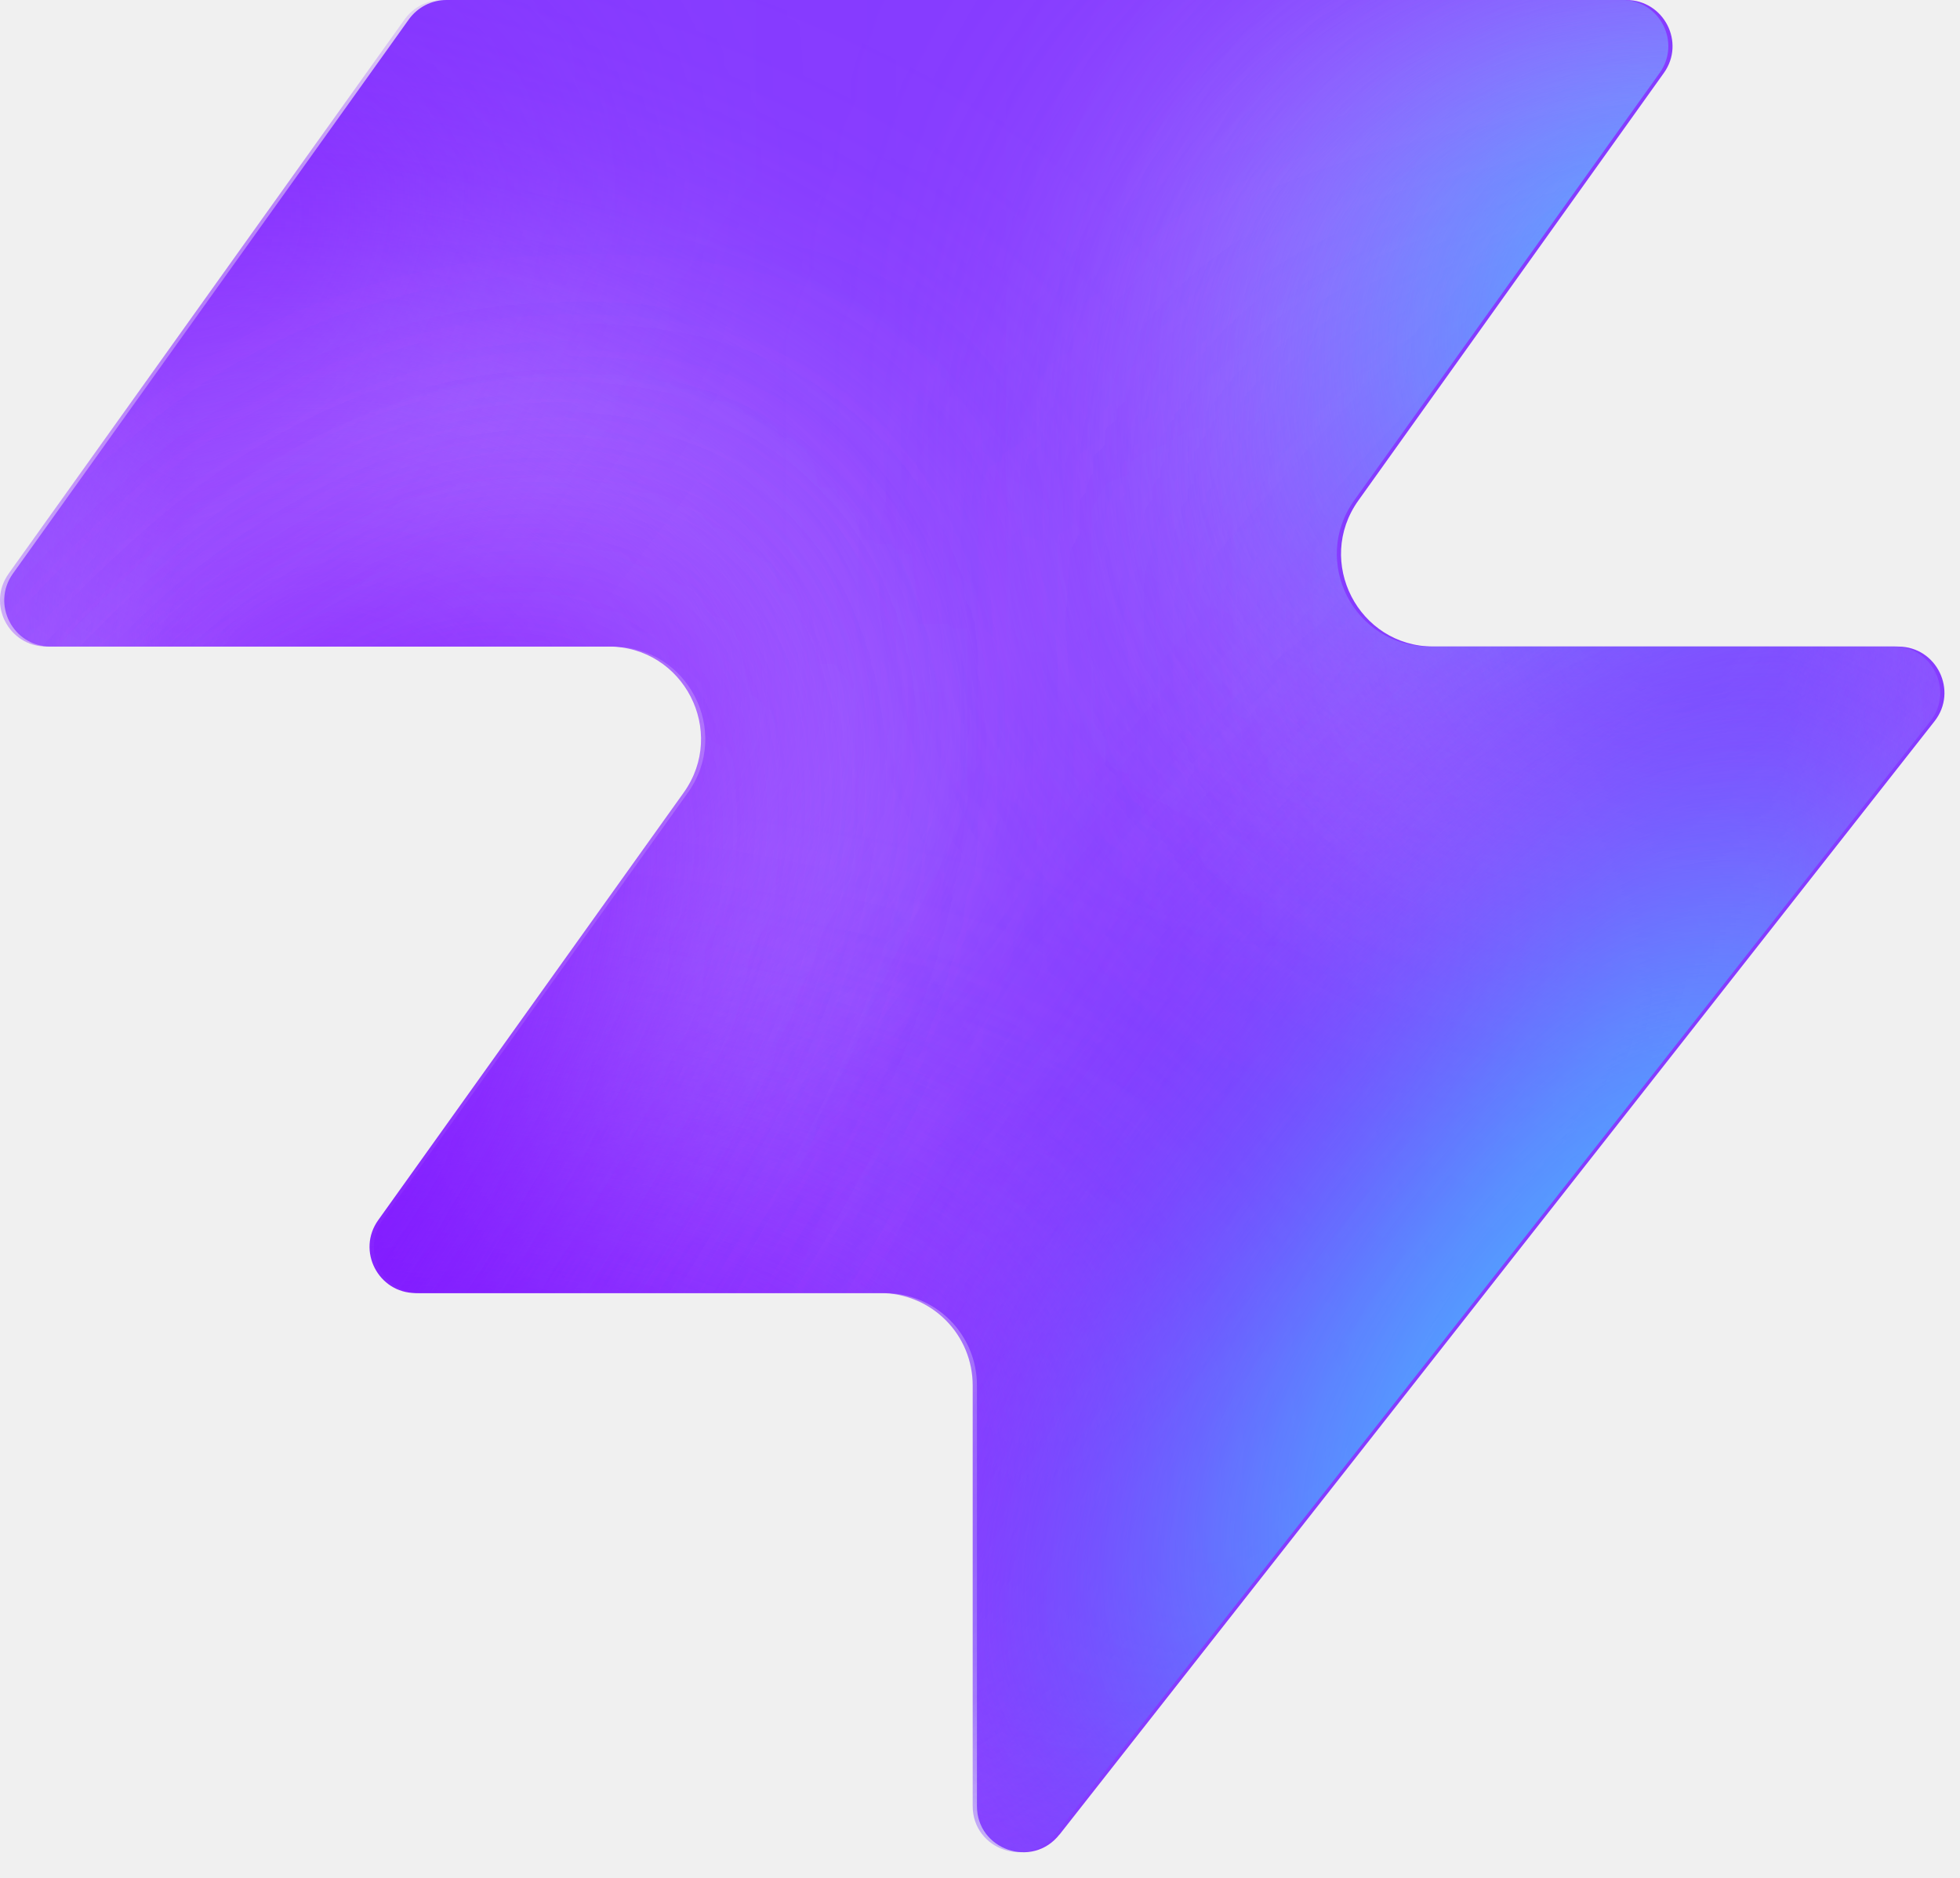
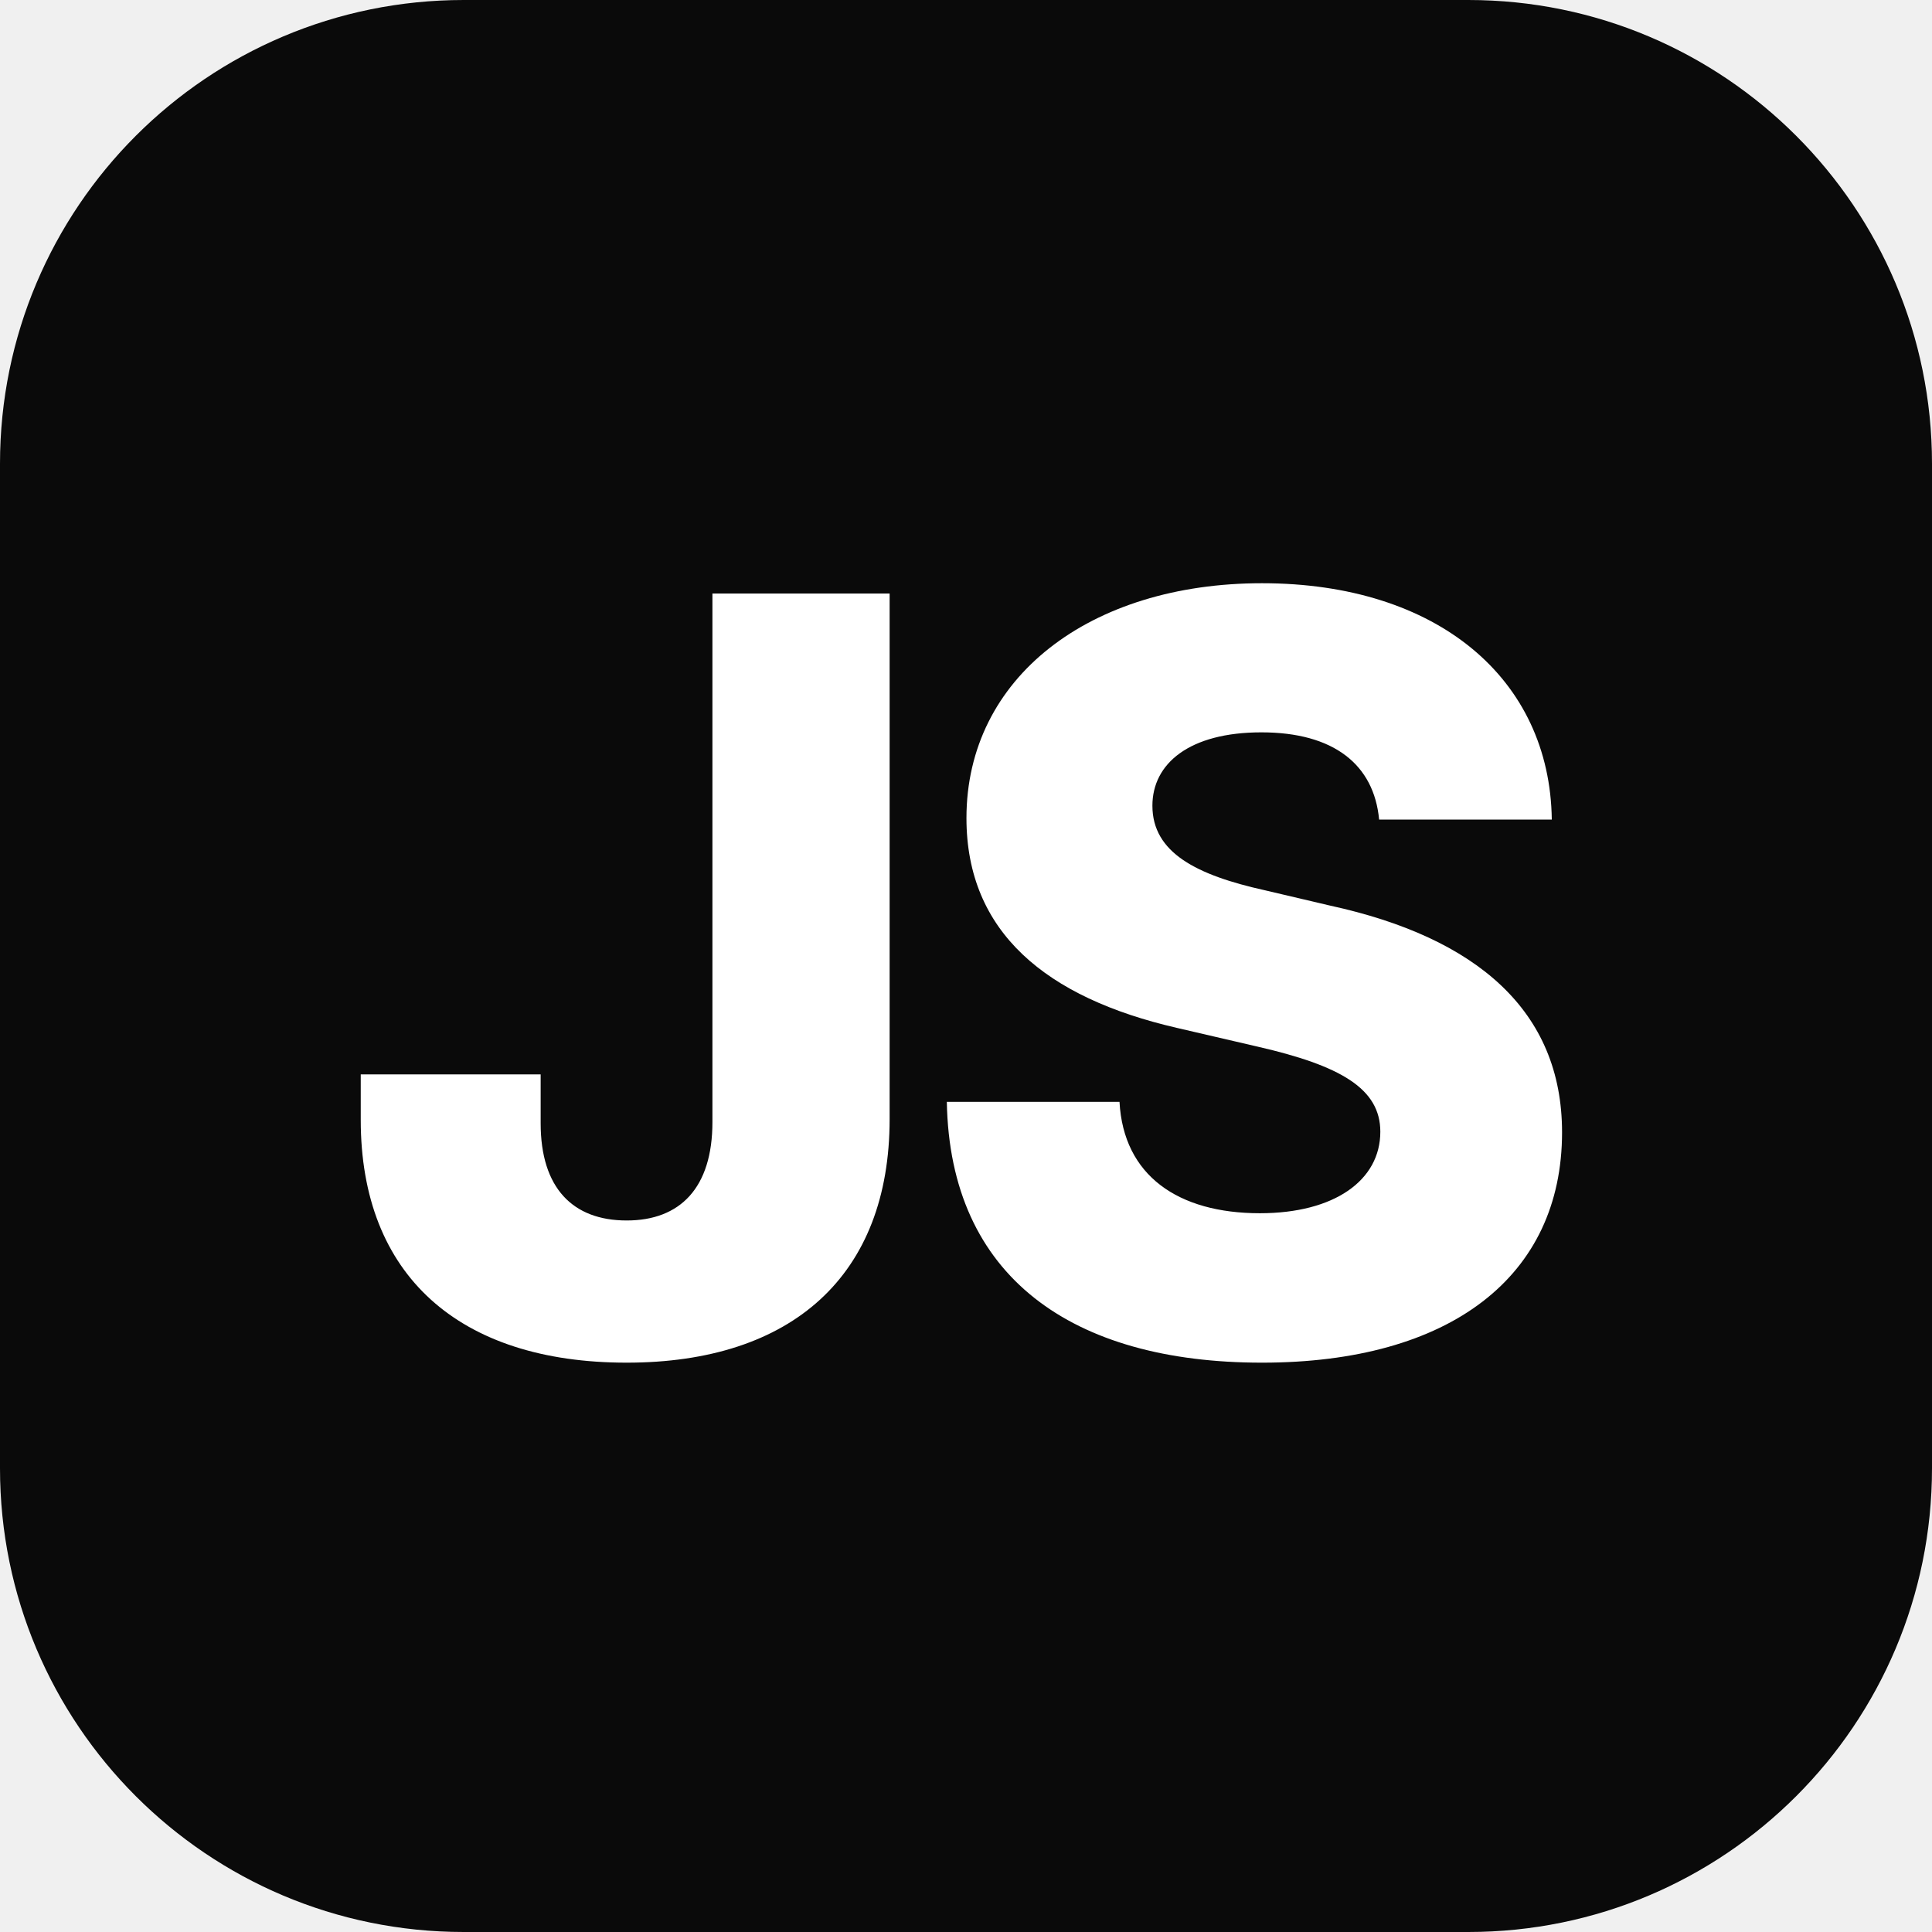
- <svg xmlns="http://www.w3.org/2000/svg" width="48" height="46" fill="none" viewBox="0 0 48 46">
-   <path fill="#863bff" d="M25.946 44.938c-.664.845-2.021.375-2.021-.698V33.937a2.26 2.26 0 0 0-2.262-2.262H10.287c-.92 0-1.456-1.04-.92-1.788l7.48-10.471c1.07-1.497 0-3.578-1.842-3.578H1.237c-.92 0-1.456-1.04-.92-1.788L10.013.474c.214-.297.556-.474.92-.474h28.894c.92 0 1.456 1.04.92 1.788l-7.48 10.471c-1.07 1.498 0 3.579 1.842 3.579h11.377c.943 0 1.473 1.088.89 1.83L25.947 44.94z" style="fill:#863bff;fill:color(display-p3 .525 .23 1);fill-opacity:1" />
-   <mask id="a" width="48" height="46" x="0" y="0" maskUnits="userSpaceOnUse" style="mask-type:alpha">
-     <path fill="#000" d="M25.842 44.938c-.664.844-2.021.375-2.021-.698V33.937a2.26 2.26 0 0 0-2.262-2.262H10.183c-.92 0-1.456-1.04-.92-1.788l7.48-10.471c1.07-1.498 0-3.579-1.842-3.579H1.133c-.92 0-1.456-1.04-.92-1.787L9.91.473c.214-.297.556-.474.92-.474h28.894c.92 0 1.456 1.04.92 1.788l-7.48 10.471c-1.07 1.498 0 3.578 1.842 3.578h11.377c.943 0 1.473 1.088.89 1.832L25.843 44.94z" style="fill:#000;fill-opacity:1" />
-   </mask>
-   <g mask="url(#a)">
-     <g filter="url(#b)">
-       <ellipse cx="5.508" cy="14.704" fill="#ede6ff" rx="5.508" ry="14.704" style="fill:#ede6ff;fill:color(display-p3 .927 .903 1);fill-opacity:1" transform="matrix(.00324 1 1 -.00324 -4.47 31.516)" />
-     </g>
-     <g filter="url(#c)">
-       <ellipse cx="10.399" cy="29.851" fill="#ede6ff" rx="10.399" ry="29.851" style="fill:#ede6ff;fill:color(display-p3 .927 .903 1);fill-opacity:1" transform="matrix(.00324 1 1 -.00324 -39.328 7.883)" />
-     </g>
-     <g filter="url(#d)">
-       <ellipse cx="5.508" cy="30.487" fill="#7e14ff" rx="5.508" ry="30.487" style="fill:#7e14ff;fill:color(display-p3 .492 .077 1);fill-opacity:1" transform="rotate(89.814 -25.913 -14.639)scale(1 -1)" />
-     </g>
-     <g filter="url(#e)">
-       <ellipse cx="5.508" cy="30.599" fill="#7e14ff" rx="5.508" ry="30.599" style="fill:#7e14ff;fill:color(display-p3 .492 .077 1);fill-opacity:1" transform="rotate(89.814 -32.644 -3.334)scale(1 -1)" />
-     </g>
-     <g filter="url(#f)">
-       <ellipse cx="5.508" cy="30.599" fill="#7e14ff" rx="5.508" ry="30.599" style="fill:#7e14ff;fill:color(display-p3 .492 .077 1);fill-opacity:1" transform="matrix(.00324 1 1 -.00324 -34.34 30.47)" />
-     </g>
-     <g filter="url(#g)">
-       <ellipse cx="14.072" cy="22.078" fill="#ede6ff" rx="14.072" ry="22.078" style="fill:#ede6ff;fill:color(display-p3 .927 .903 1);fill-opacity:1" transform="rotate(93.35 24.506 48.493)scale(-1 1)" />
-     </g>
-     <g filter="url(#h)">
-       <ellipse cx="3.47" cy="21.501" fill="#7e14ff" rx="3.47" ry="21.501" style="fill:#7e14ff;fill:color(display-p3 .492 .077 1);fill-opacity:1" transform="rotate(89.009 28.708 47.59)scale(-1 1)" />
-     </g>
-     <g filter="url(#i)">
-       <ellipse cx="3.47" cy="21.501" fill="#7e14ff" rx="3.47" ry="21.501" style="fill:#7e14ff;fill:color(display-p3 .492 .077 1);fill-opacity:1" transform="rotate(89.009 28.708 47.59)scale(-1 1)" />
-     </g>
-     <g filter="url(#j)">
-       <ellipse cx=".387" cy="8.972" fill="#7e14ff" rx="4.407" ry="29.108" style="fill:#7e14ff;fill:color(display-p3 .492 .077 1);fill-opacity:1" transform="rotate(39.51 .387 8.972)" />
-     </g>
-     <g filter="url(#k)">
-       <ellipse cx="47.523" cy="-6.092" fill="#7e14ff" rx="4.407" ry="29.108" style="fill:#7e14ff;fill:color(display-p3 .492 .077 1);fill-opacity:1" transform="rotate(37.892 47.523 -6.092)" />
-     </g>
-     <g filter="url(#l)">
-       <ellipse cx="41.412" cy="6.333" fill="#47bfff" rx="5.971" ry="9.665" style="fill:#47bfff;fill:color(display-p3 .28 .748 1);fill-opacity:1" transform="rotate(37.892 41.412 6.333)" />
-     </g>
-     <g filter="url(#m)">
-       <ellipse cx="-1.879" cy="38.332" fill="#7e14ff" rx="4.407" ry="29.108" style="fill:#7e14ff;fill:color(display-p3 .492 .077 1);fill-opacity:1" transform="rotate(37.892 -1.88 38.332)" />
-     </g>
-     <g filter="url(#n)">
-       <ellipse cx="-1.879" cy="38.332" fill="#7e14ff" rx="4.407" ry="29.108" style="fill:#7e14ff;fill:color(display-p3 .492 .077 1);fill-opacity:1" transform="rotate(37.892 -1.88 38.332)" />
-     </g>
-     <g filter="url(#o)">
-       <ellipse cx="35.651" cy="29.907" fill="#7e14ff" rx="4.407" ry="29.108" style="fill:#7e14ff;fill:color(display-p3 .492 .077 1);fill-opacity:1" transform="rotate(37.892 35.651 29.907)" />
-     </g>
-     <g filter="url(#p)">
-       <ellipse cx="38.418" cy="32.4" fill="#47bfff" rx="5.971" ry="15.297" style="fill:#47bfff;fill:color(display-p3 .28 .748 1);fill-opacity:1" transform="rotate(37.892 38.418 32.4)" />
-     </g>
-   </g>
-   <defs>
-     <filter id="b" width="60.045" height="41.654" x="-19.77" y="16.149" color-interpolation-filters="sRGB" filterUnits="userSpaceOnUse">
-       <feFlood flood-opacity="0" result="BackgroundImageFix" />
-       <feBlend in="SourceGraphic" in2="BackgroundImageFix" result="shape" />
-       <feGaussianBlur result="effect1_foregroundBlur_2002_17158" stdDeviation="7.659" />
-     </filter>
-     <filter id="c" width="90.34" height="51.437" x="-54.613" y="-7.533" color-interpolation-filters="sRGB" filterUnits="userSpaceOnUse">
-       <feFlood flood-opacity="0" result="BackgroundImageFix" />
-       <feBlend in="SourceGraphic" in2="BackgroundImageFix" result="shape" />
-       <feGaussianBlur result="effect1_foregroundBlur_2002_17158" stdDeviation="7.659" />
-     </filter>
-     <filter id="d" width="79.355" height="29.4" x="-49.64" y="2.03" color-interpolation-filters="sRGB" filterUnits="userSpaceOnUse">
-       <feFlood flood-opacity="0" result="BackgroundImageFix" />
-       <feBlend in="SourceGraphic" in2="BackgroundImageFix" result="shape" />
-       <feGaussianBlur result="effect1_foregroundBlur_2002_17158" stdDeviation="4.596" />
-     </filter>
-     <filter id="e" width="79.579" height="29.4" x="-45.045" y="20.029" color-interpolation-filters="sRGB" filterUnits="userSpaceOnUse">
-       <feFlood flood-opacity="0" result="BackgroundImageFix" />
-       <feBlend in="SourceGraphic" in2="BackgroundImageFix" result="shape" />
-       <feGaussianBlur result="effect1_foregroundBlur_2002_17158" stdDeviation="4.596" />
-     </filter>
-     <filter id="f" width="79.579" height="29.4" x="-43.513" y="21.178" color-interpolation-filters="sRGB" filterUnits="userSpaceOnUse">
-       <feFlood flood-opacity="0" result="BackgroundImageFix" />
-       <feBlend in="SourceGraphic" in2="BackgroundImageFix" result="shape" />
-       <feGaussianBlur result="effect1_foregroundBlur_2002_17158" stdDeviation="4.596" />
-     </filter>
-     <filter id="g" width="74.749" height="58.852" x="15.756" y="-17.901" color-interpolation-filters="sRGB" filterUnits="userSpaceOnUse">
-       <feFlood flood-opacity="0" result="BackgroundImageFix" />
-       <feBlend in="SourceGraphic" in2="BackgroundImageFix" result="shape" />
-       <feGaussianBlur result="effect1_foregroundBlur_2002_17158" stdDeviation="7.659" />
-     </filter>
-     <filter id="h" width="61.377" height="25.362" x="23.548" y="2.284" color-interpolation-filters="sRGB" filterUnits="userSpaceOnUse">
-       <feFlood flood-opacity="0" result="BackgroundImageFix" />
-       <feBlend in="SourceGraphic" in2="BackgroundImageFix" result="shape" />
-       <feGaussianBlur result="effect1_foregroundBlur_2002_17158" stdDeviation="4.596" />
-     </filter>
-     <filter id="i" width="61.377" height="25.362" x="23.548" y="2.284" color-interpolation-filters="sRGB" filterUnits="userSpaceOnUse">
-       <feFlood flood-opacity="0" result="BackgroundImageFix" />
-       <feBlend in="SourceGraphic" in2="BackgroundImageFix" result="shape" />
-       <feGaussianBlur result="effect1_foregroundBlur_2002_17158" stdDeviation="4.596" />
-     </filter>
-     <filter id="j" width="56.045" height="63.649" x="-27.636" y="-22.853" color-interpolation-filters="sRGB" filterUnits="userSpaceOnUse">
-       <feFlood flood-opacity="0" result="BackgroundImageFix" />
-       <feBlend in="SourceGraphic" in2="BackgroundImageFix" result="shape" />
-       <feGaussianBlur result="effect1_foregroundBlur_2002_17158" stdDeviation="4.596" />
-     </filter>
-     <filter id="k" width="54.814" height="64.646" x="20.116" y="-38.415" color-interpolation-filters="sRGB" filterUnits="userSpaceOnUse">
-       <feFlood flood-opacity="0" result="BackgroundImageFix" />
-       <feBlend in="SourceGraphic" in2="BackgroundImageFix" result="shape" />
-       <feGaussianBlur result="effect1_foregroundBlur_2002_17158" stdDeviation="4.596" />
-     </filter>
-     <filter id="l" width="33.541" height="35.313" x="24.641" y="-11.323" color-interpolation-filters="sRGB" filterUnits="userSpaceOnUse">
-       <feFlood flood-opacity="0" result="BackgroundImageFix" />
-       <feBlend in="SourceGraphic" in2="BackgroundImageFix" result="shape" />
-       <feGaussianBlur result="effect1_foregroundBlur_2002_17158" stdDeviation="4.596" />
-     </filter>
-     <filter id="m" width="54.814" height="64.646" x="-29.286" y="6.009" color-interpolation-filters="sRGB" filterUnits="userSpaceOnUse">
-       <feFlood flood-opacity="0" result="BackgroundImageFix" />
-       <feBlend in="SourceGraphic" in2="BackgroundImageFix" result="shape" />
-       <feGaussianBlur result="effect1_foregroundBlur_2002_17158" stdDeviation="4.596" />
-     </filter>
-     <filter id="n" width="54.814" height="64.646" x="-29.286" y="6.009" color-interpolation-filters="sRGB" filterUnits="userSpaceOnUse">
-       <feFlood flood-opacity="0" result="BackgroundImageFix" />
-       <feBlend in="SourceGraphic" in2="BackgroundImageFix" result="shape" />
-       <feGaussianBlur result="effect1_foregroundBlur_2002_17158" stdDeviation="4.596" />
-     </filter>
-     <filter id="o" width="54.814" height="64.646" x="8.244" y="-2.416" color-interpolation-filters="sRGB" filterUnits="userSpaceOnUse">
-       <feFlood flood-opacity="0" result="BackgroundImageFix" />
-       <feBlend in="SourceGraphic" in2="BackgroundImageFix" result="shape" />
-       <feGaussianBlur result="effect1_foregroundBlur_2002_17158" stdDeviation="4.596" />
-     </filter>
-     <filter id="p" width="39.409" height="43.623" x="18.713" y="10.588" color-interpolation-filters="sRGB" filterUnits="userSpaceOnUse">
-       <feFlood flood-opacity="0" result="BackgroundImageFix" />
-       <feBlend in="SourceGraphic" in2="BackgroundImageFix" result="shape" />
-       <feGaussianBlur result="effect1_foregroundBlur_2002_17158" stdDeviation="4.596" />
-     </filter>
-   </defs>
+ <svg xmlns="http://www.w3.org/2000/svg" viewBox="0 0 100 100">
+   <rect width="100" height="100" rx="24" fill="#0A0A0A" />
+   <text x="50" y="70" font-family="-apple-system, BlinkMacSystemFont, 'Inter', 'Space Grotesk', sans-serif" font-size="54" font-weight="800" fill="#FFFFFF" text-anchor="middle" letter-spacing="-2">JS</text>
</svg>
